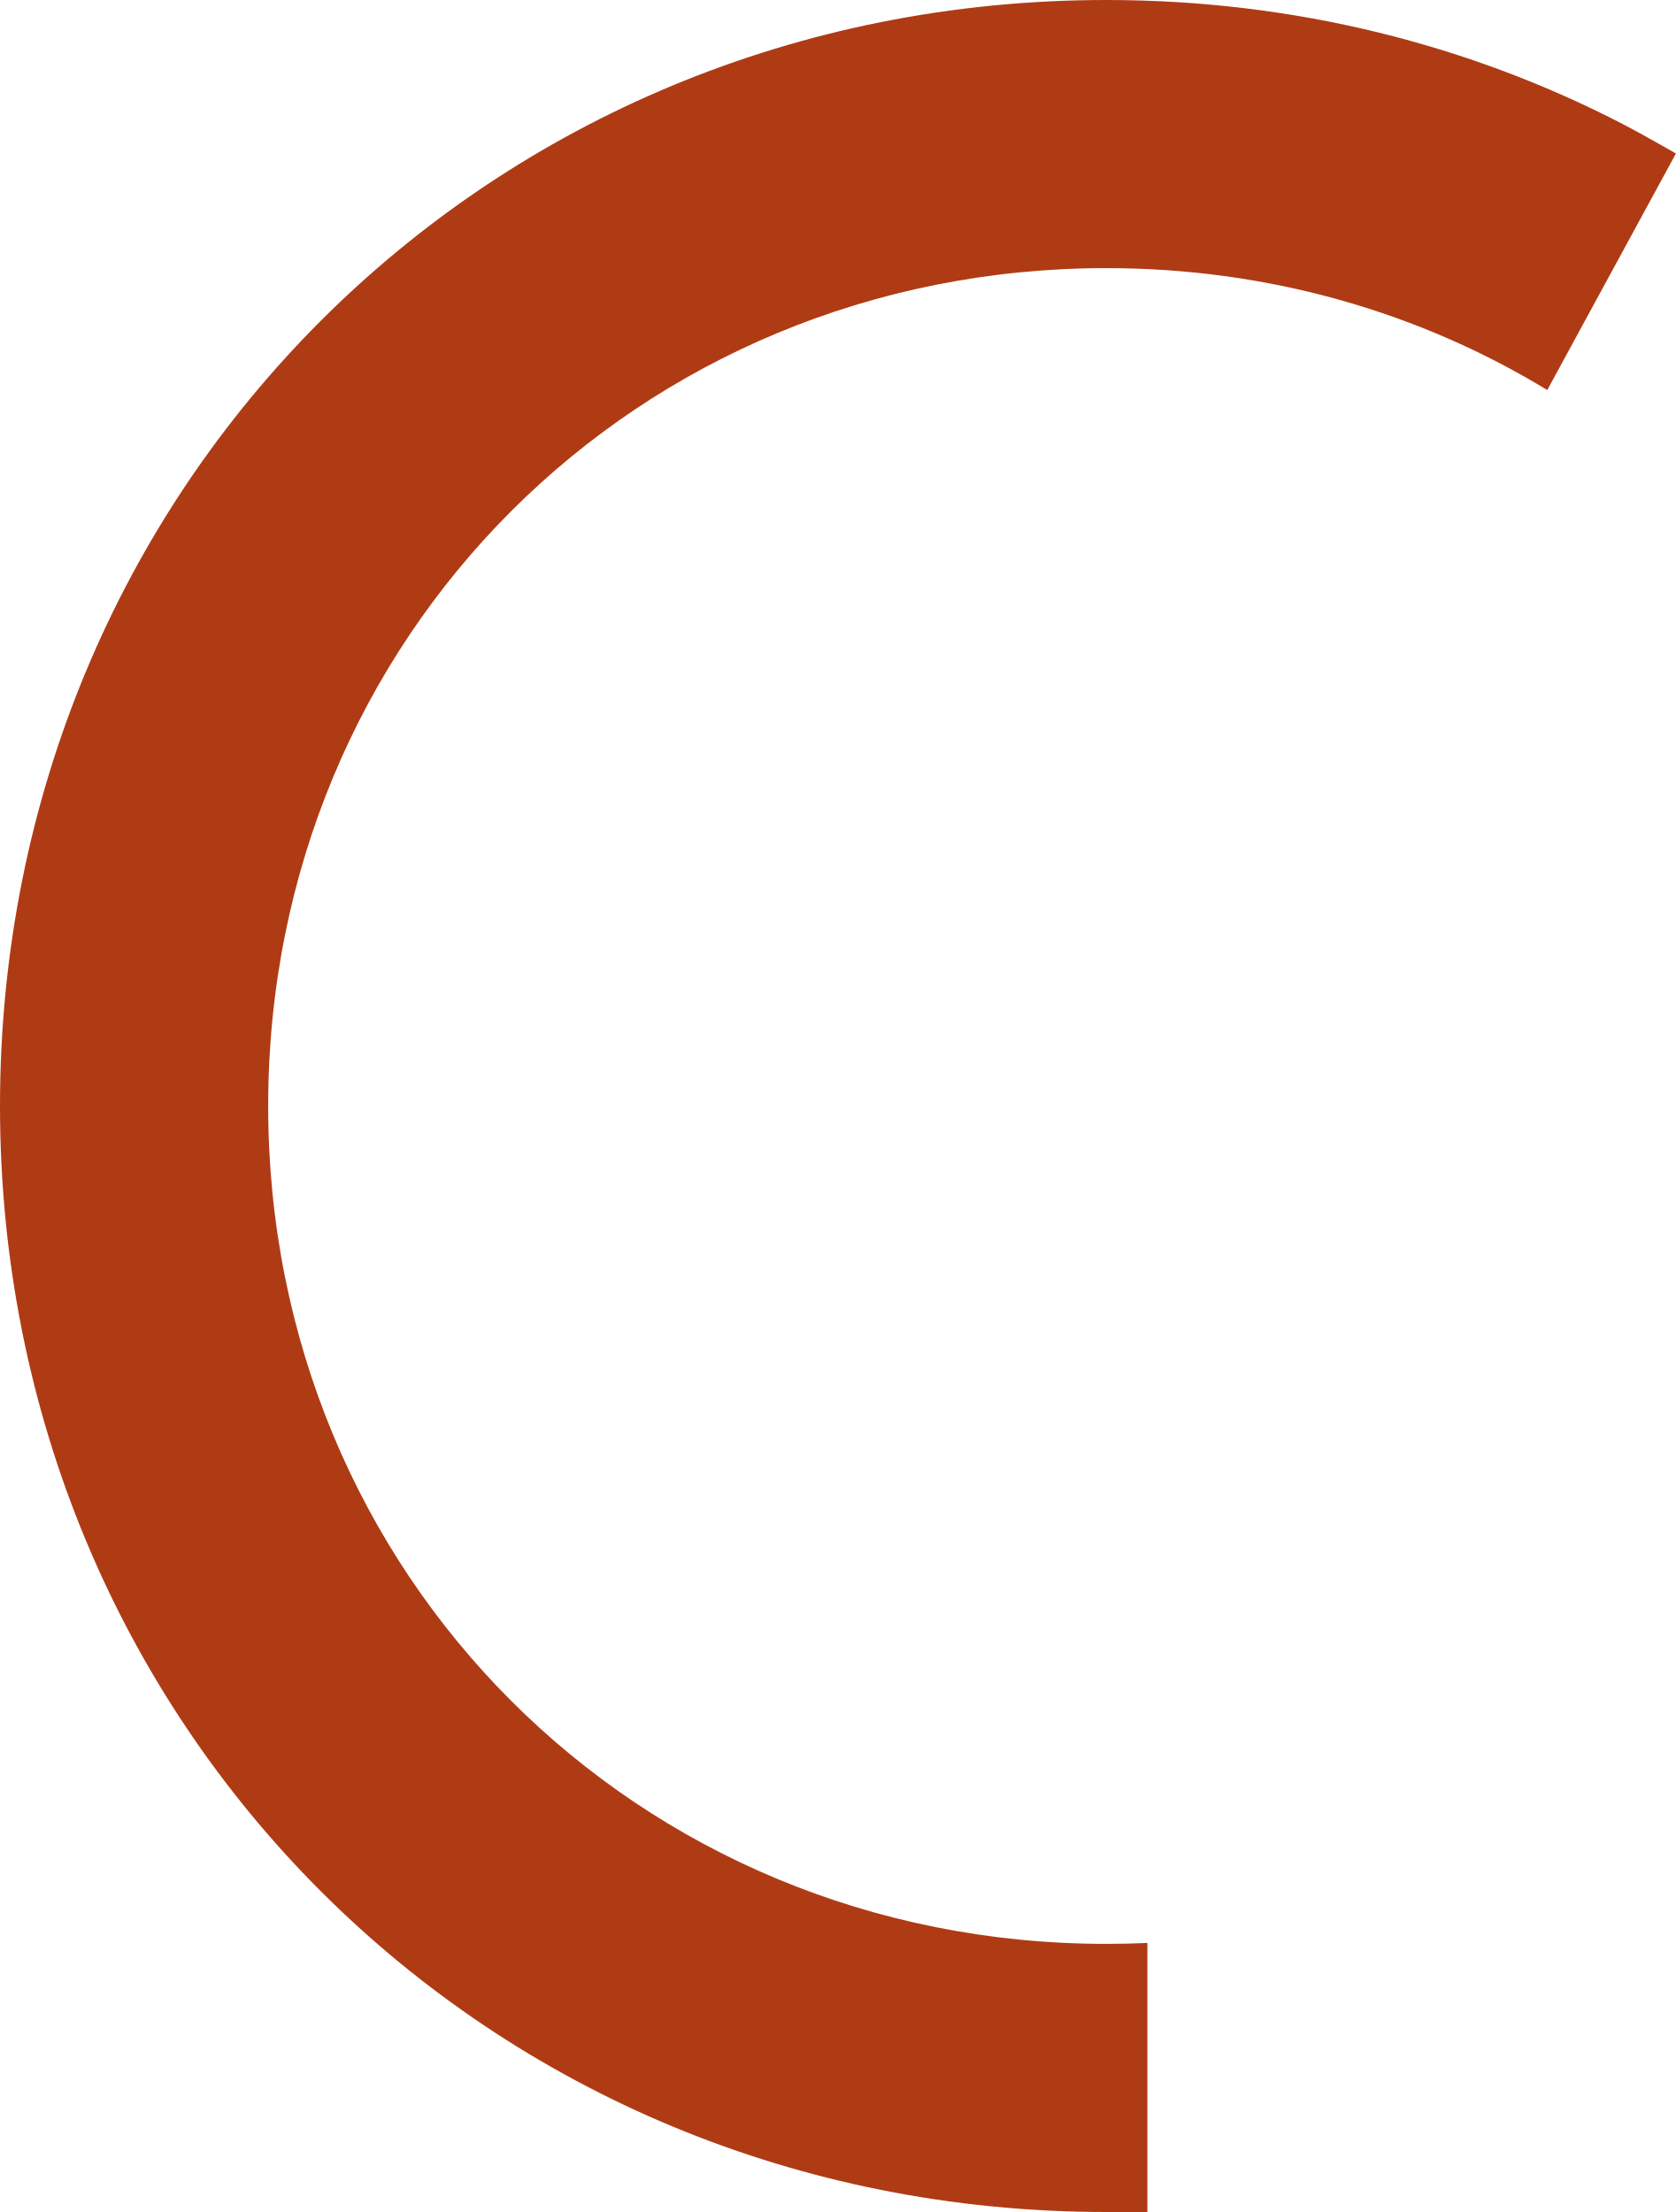
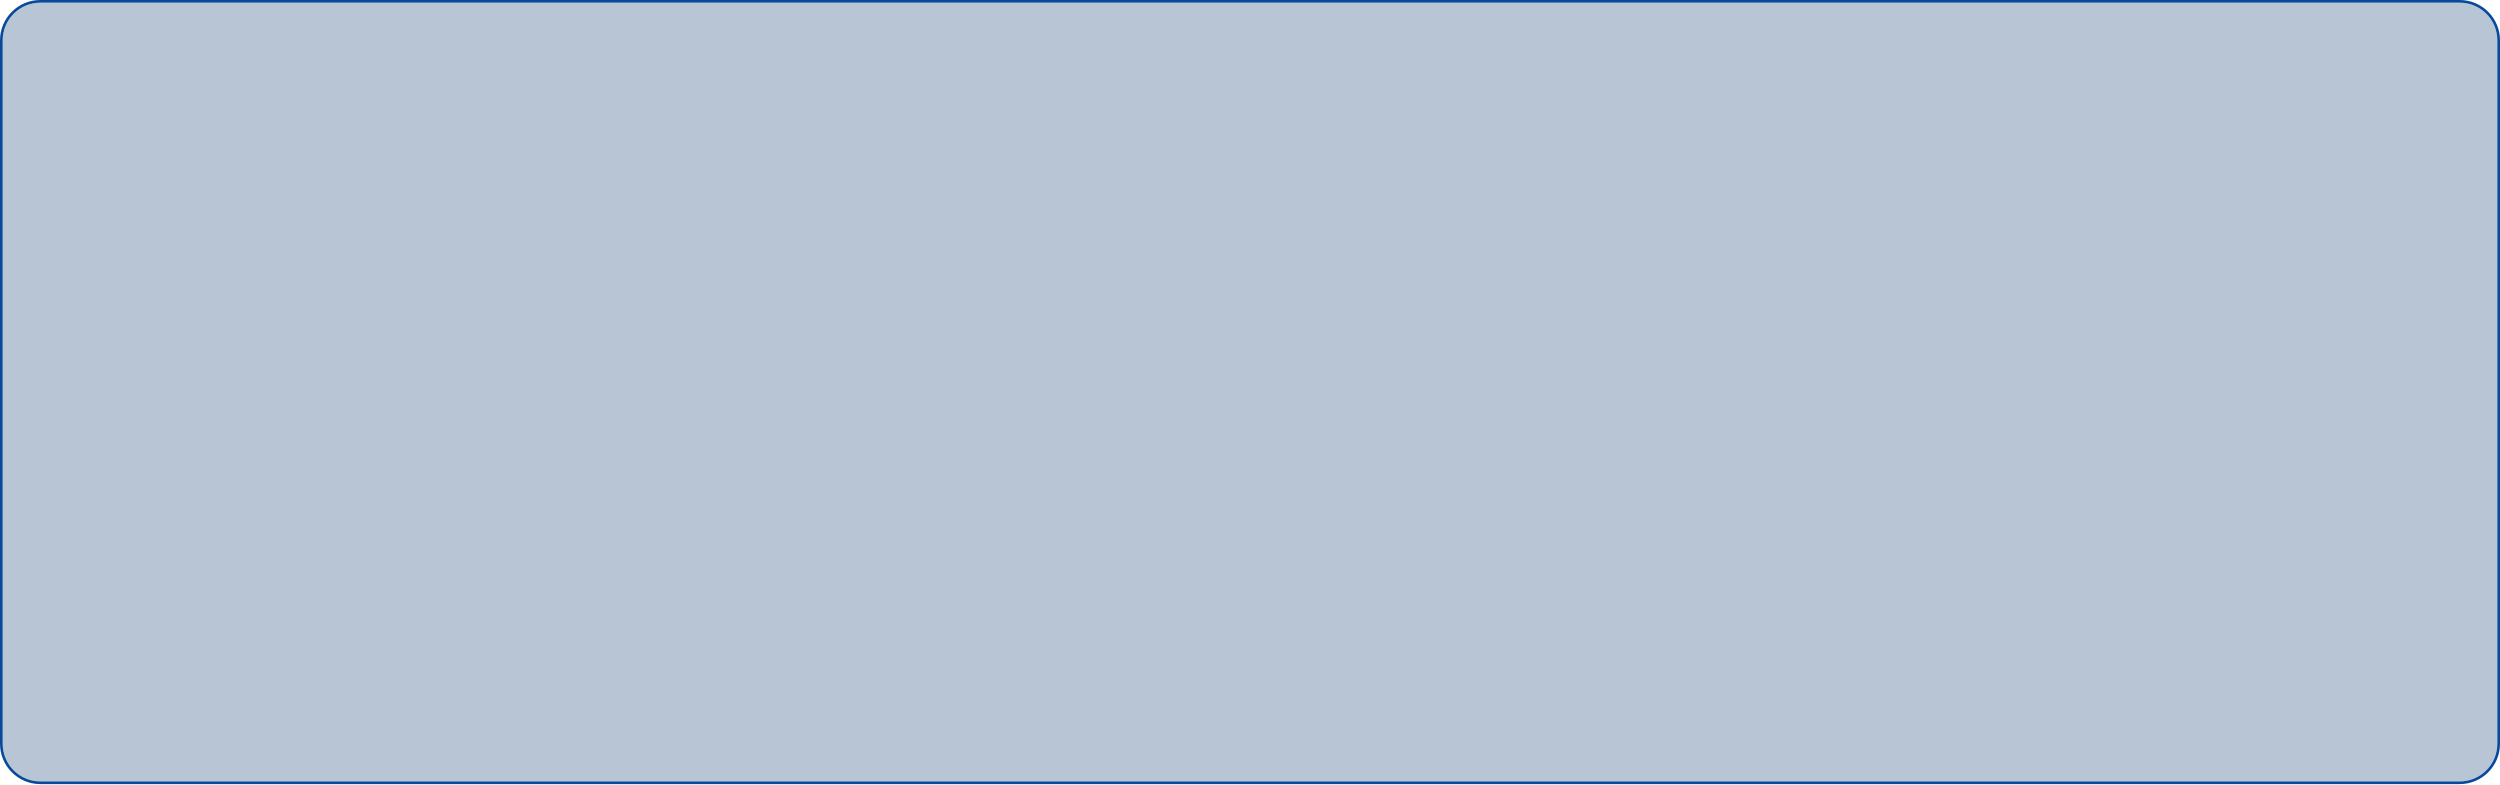
- <svg xmlns="http://www.w3.org/2000/svg" version="1.1" width="100px" height="132px">
-   <g transform="matrix(1 0 0 1 -661 -847 )">
-     <path d="M 100 9.159  C 100 9.159  96.743 15.148  92.322 23.276  C 84.719 18.648  75.726 16  66.01 16  C 38.006 16  16.002 38  16.002 66  C 16.002 94  38.006 116  66.01 116  C 66.832 116  67.649 115.981  68.461 115.944  C 68.461 125.17  68.461 132  68.461 132  C 68.461 132  67.31 132  66.01 132  C 29.045 132  0 102.96  0 66  C 0 29.04  29.045 0  66.01 0  C 77.222 0  87.706 2.672  96.871 7.426  C 97.932 7.976  100 9.159  100 9.159  Z " fill-rule="nonzero" fill="#af3b14" stroke="none" transform="matrix(1 0 0 1 661 847 )" />
+ <svg xmlns="http://www.w3.org/2000/svg" version="1.1" width="931px" height="292px">
+   <g transform="matrix(1 0 0 1 -24 -2426 )">
+     <path d="M 25 2441  A 14 14 0 0 1 39 2427 L 940 2427  A 14 14 0 0 1 954 2441 L 954 2703  A 14 14 0 0 1 940 2717 L 39 2717  A 14 14 0 0 1 25 2703 L 25 2441  Z " fill-rule="nonzero" fill="#123f73" stroke="none" fill-opacity="0.298" />
+     <path d="M 24.5 2441  A 14.5 14.5 0 0 1 39 2426.5 L 940 2426.5  A 14.5 14.5 0 0 1 954.5 2441 L 954.5 2703  A 14.5 14.5 0 0 1 940 2717.5 L 39 2717.5  A 14.5 14.5 0 0 1 24.5 2703 L 24.5 2441  Z " stroke-width="1" stroke="#064a9b" fill="none" stroke-opacity="0.996" />
  </g>
</svg>
